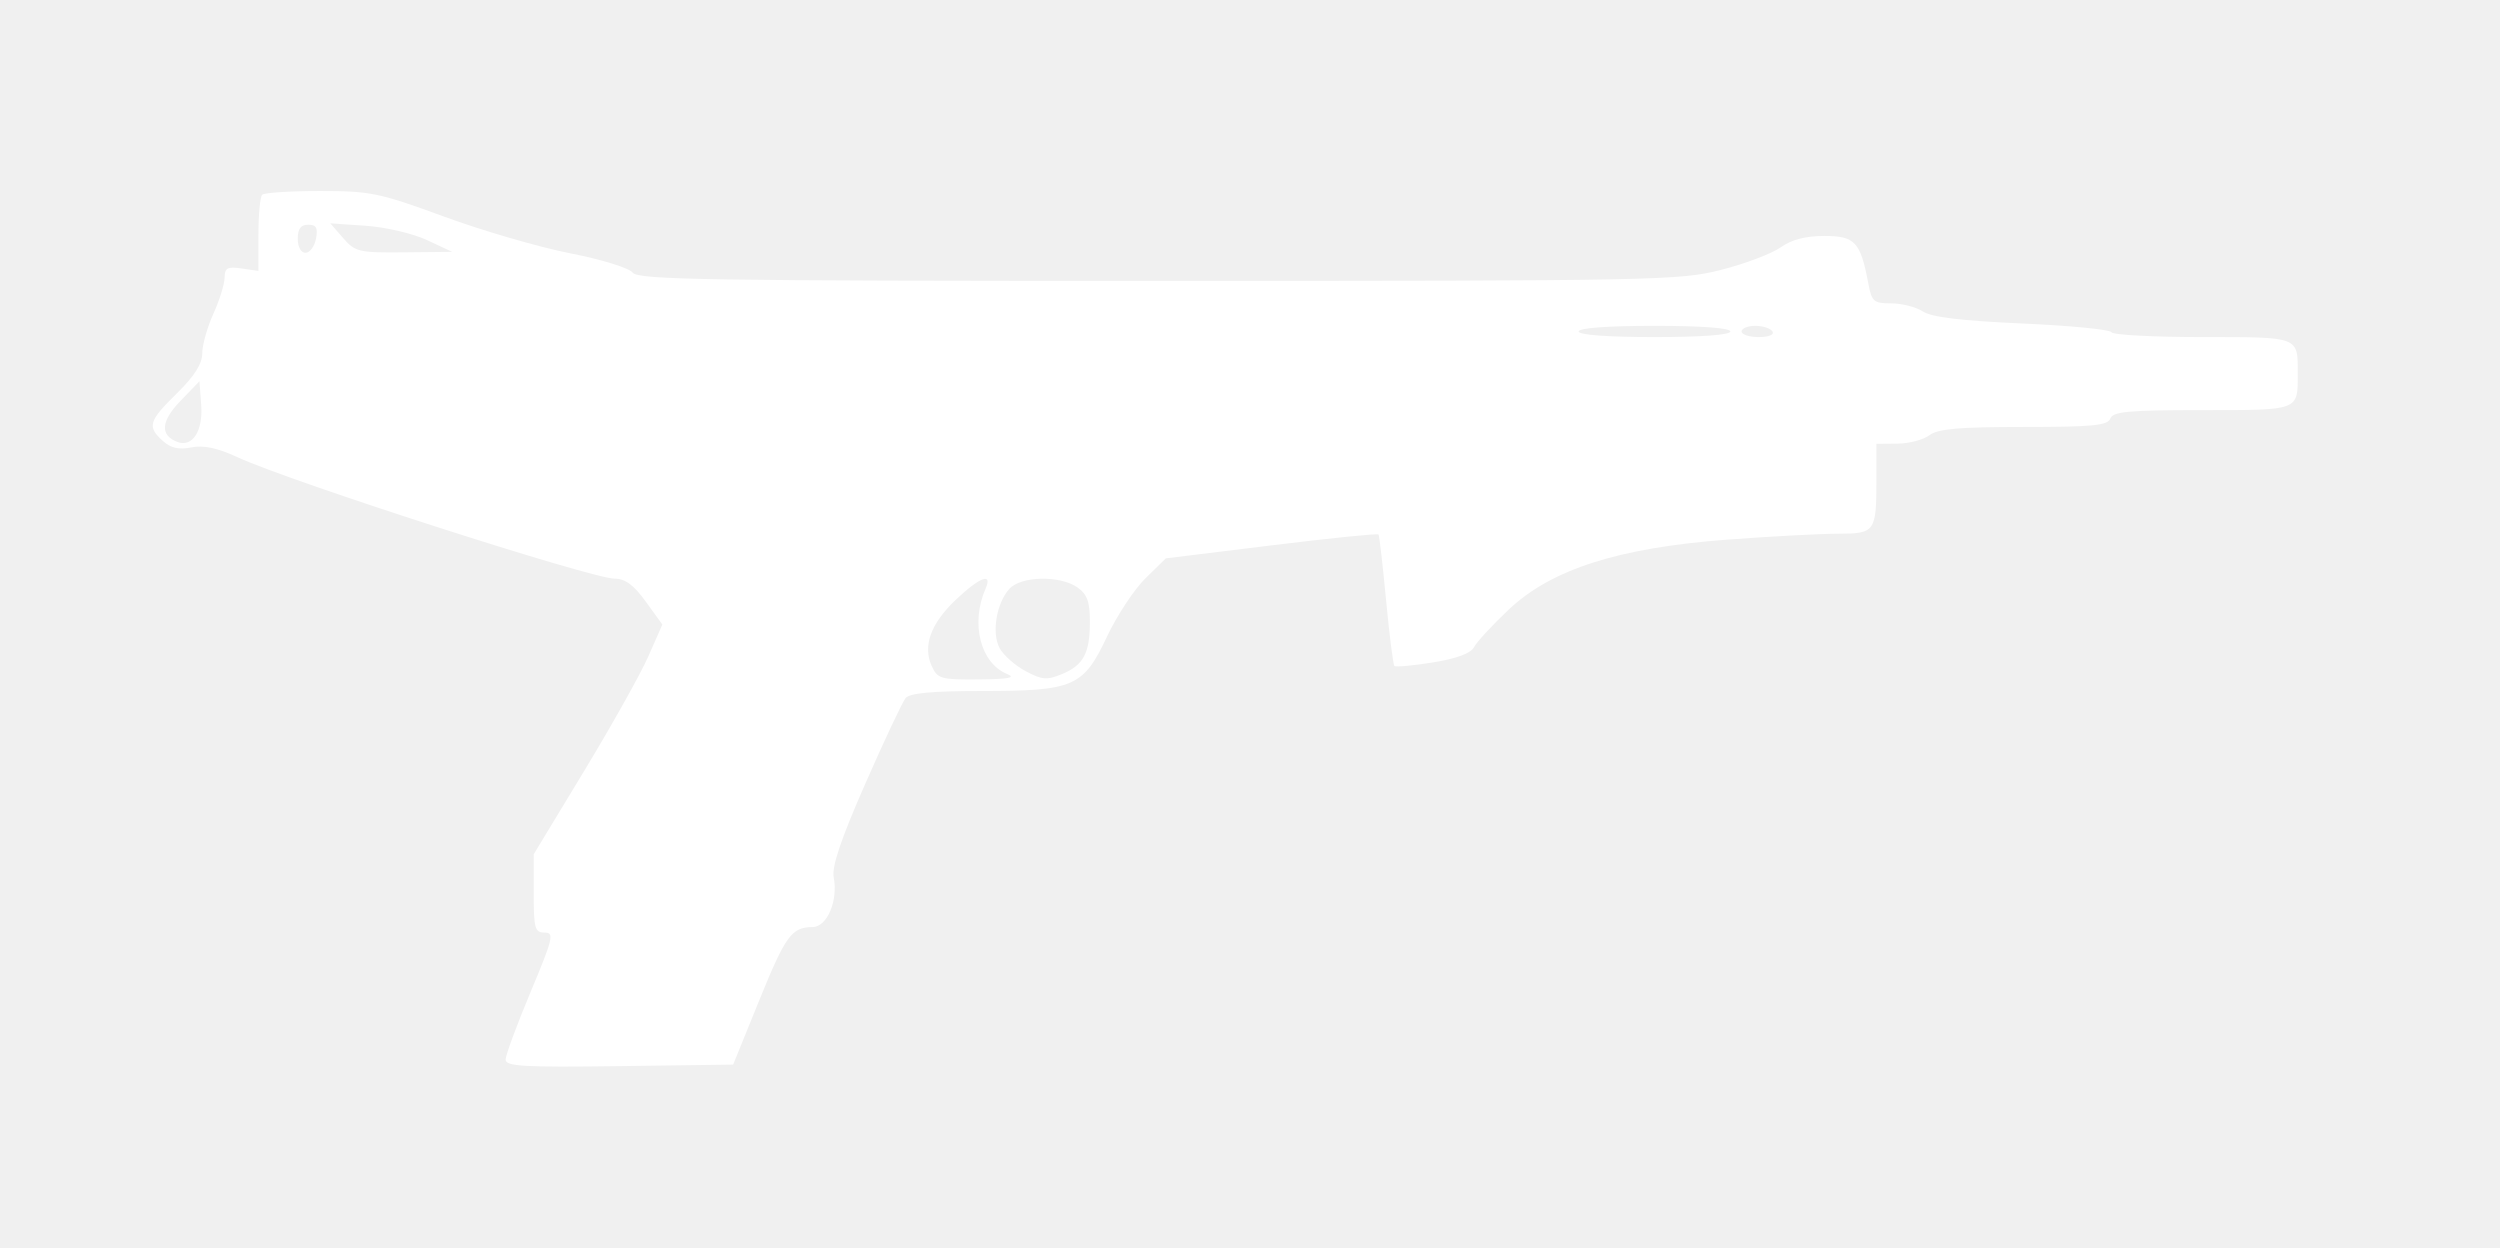
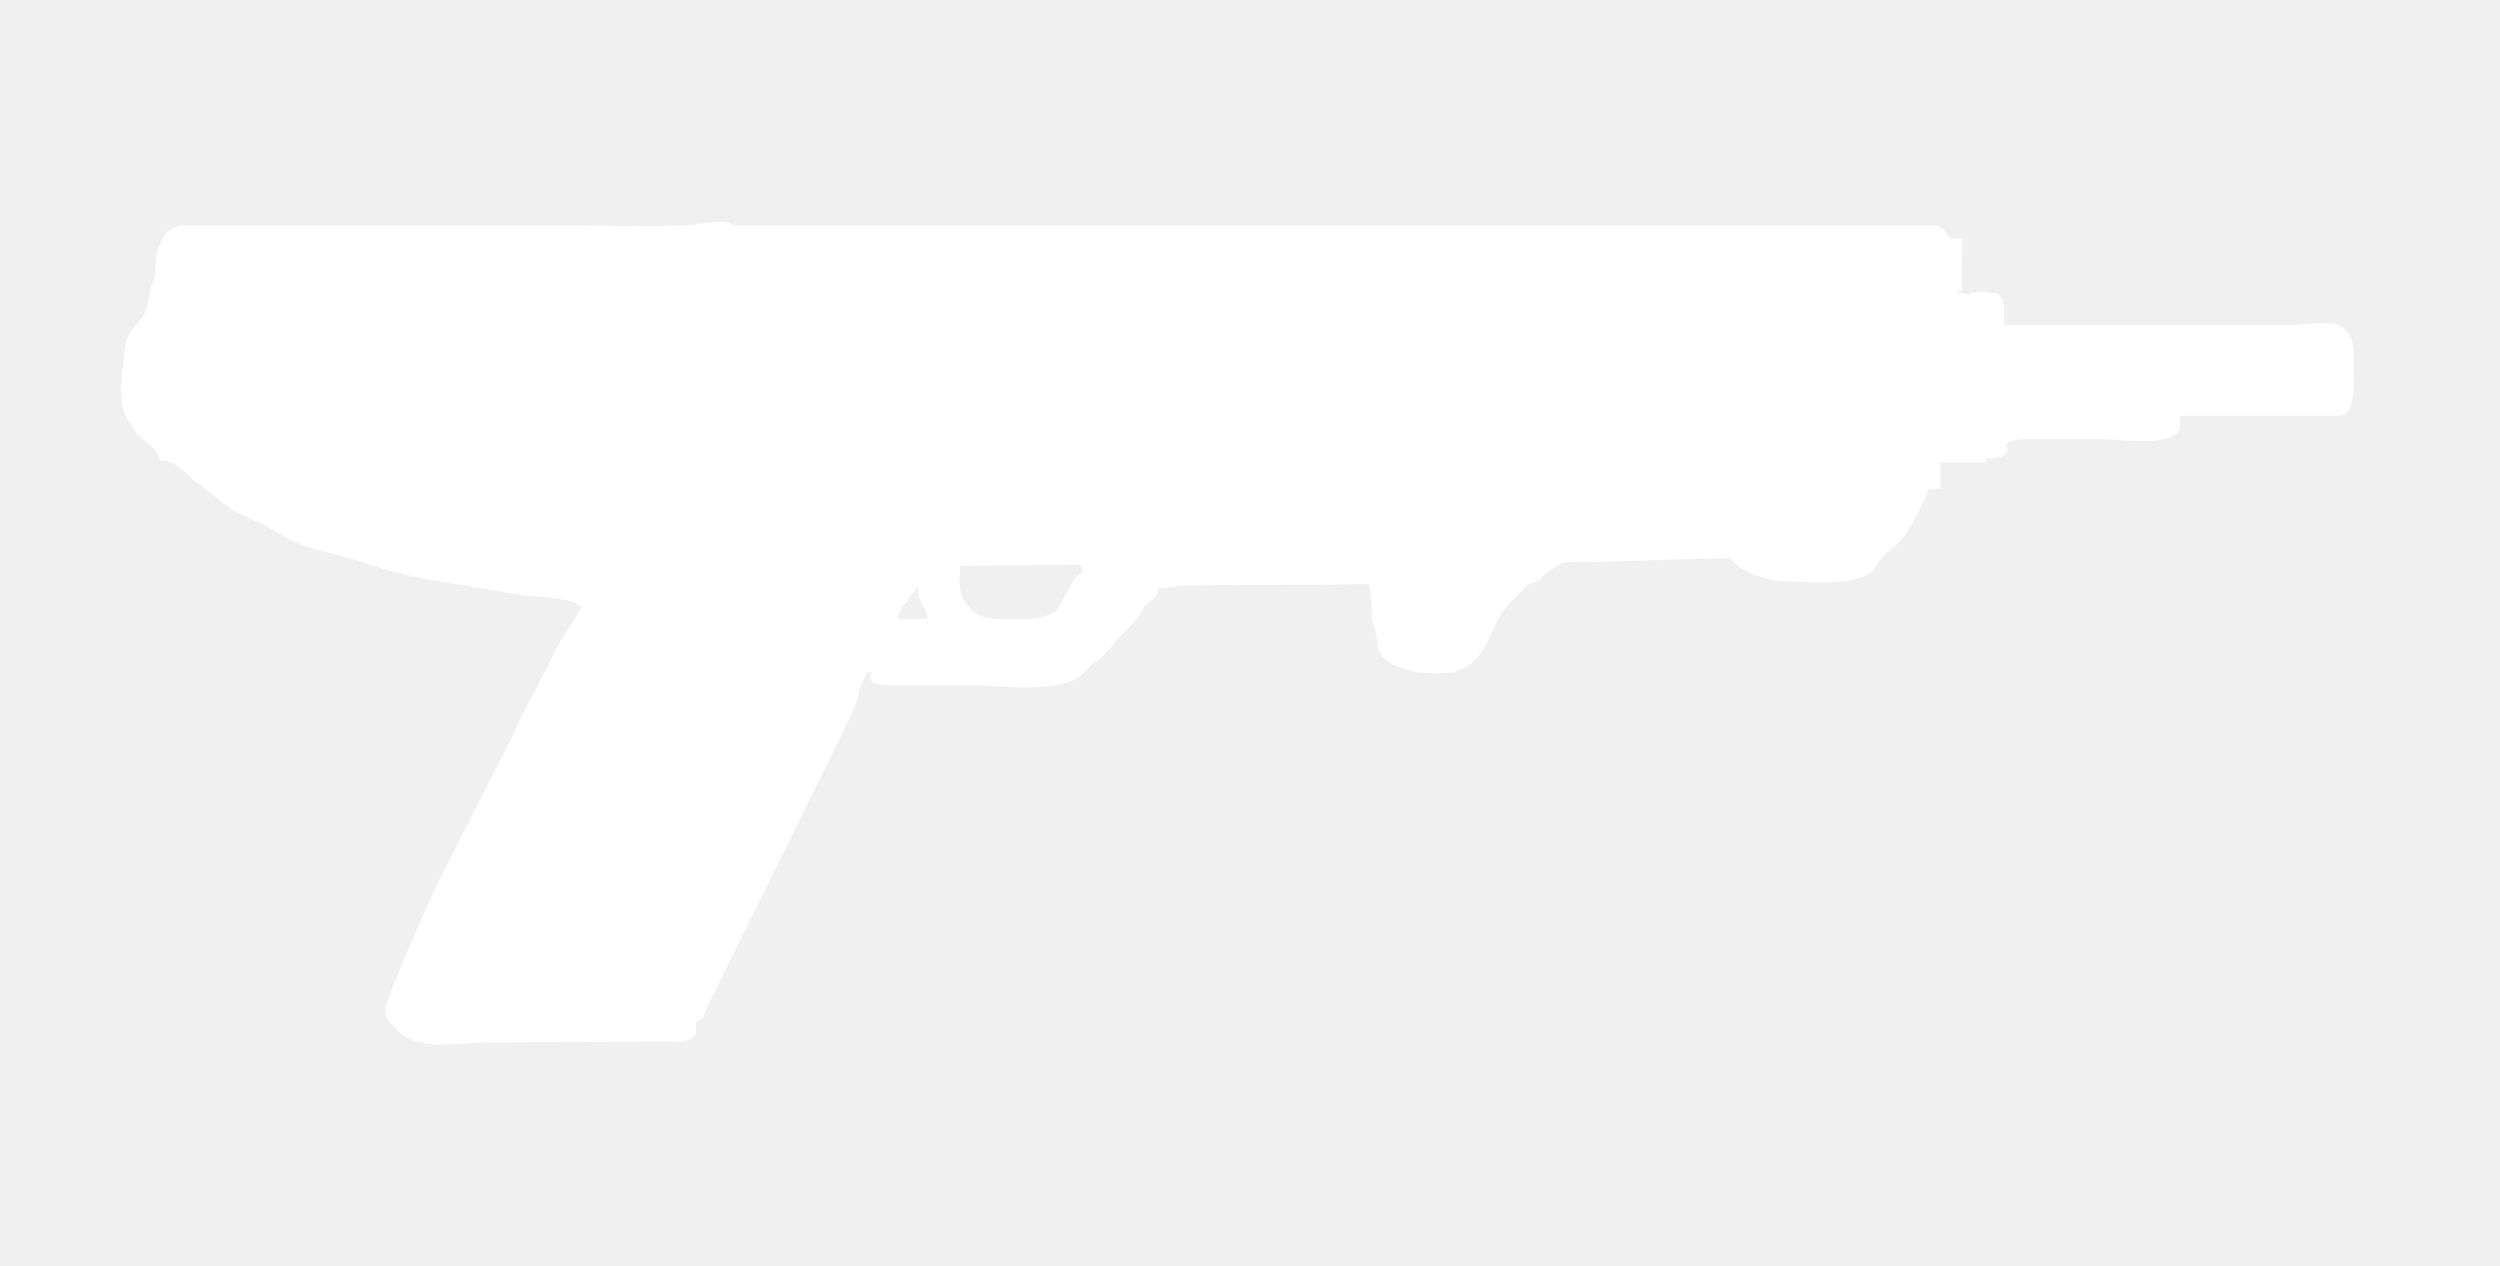
- <svg xmlns="http://www.w3.org/2000/svg" viewBox="0 0 445 222" version="1.1" fill="white">
-   <path d="M 46.667 34.667 C 46.300 35.033, 46 38.234, 46 41.780 L 46 48.227 43 47.787 C 40.493 47.419, 39.996 47.688, 39.978 49.423 C 39.966 50.565, 39.066 53.462, 37.978 55.859 C 36.890 58.257, 36 61.426, 36 62.901 C 36 64.759, 34.617 66.940, 31.500 70 C 26.449 74.957, 26.159 75.929, 28.973 78.475 C 30.391 79.759, 31.819 80.086, 34.054 79.639 C 36.241 79.202, 38.692 79.725, 42.331 81.408 C 51.670 85.726, 105.330 103, 109.403 103 C 111.277 103, 112.800 104.122, 114.945 107.082 L 117.902 111.165 115.403 116.832 C 114.029 119.950, 108.876 129.151, 103.952 137.280 L 95 152.060 95 159.030 C 95 165.259, 95.206 166, 96.938 166 C 98.698 166, 98.469 166.973, 94.438 176.593 C 91.997 182.419, 90 187.829, 90 188.614 C 90 189.813, 93.247 189.998, 110.250 189.771 L 130.500 189.500 135.111 178.145 C 139.830 166.522, 140.906 165.042, 144.652 165.015 C 147.220 164.997, 149.208 160.325, 148.403 156.201 C 148.027 154.275, 149.640 149.481, 154.020 139.504 C 157.399 131.806, 160.632 124.943, 161.204 124.254 C 161.936 123.372, 165.926 123, 174.655 123 C 191.147 123, 192.824 122.276, 197.035 113.340 C 198.808 109.578, 201.892 104.900, 203.888 102.944 L 207.518 99.388 226.309 97.077 C 236.643 95.806, 245.223 94.931, 245.374 95.133 C 245.525 95.335, 246.131 100.591, 246.720 106.812 C 247.309 113.034, 247.977 118.311, 248.204 118.538 C 248.431 118.765, 251.513 118.484, 255.053 117.914 C 259.299 117.230, 261.791 116.303, 262.378 115.189 C 262.867 114.260, 265.648 111.250, 268.559 108.500 C 276.157 101.321, 288.130 97.495, 307.534 96.047 C 315.252 95.471, 324.091 95, 327.177 95 C 333.764 95, 334 94.668, 334 85.418 L 334 79 337.750 78.968 C 339.813 78.951, 342.374 78.276, 343.441 77.468 C 344.945 76.330, 348.722 76, 360.223 76 C 372.491 76, 375.163 75.740, 375.638 74.500 C 376.116 73.254, 378.890 73, 392 73 C 409.385 73, 409 73.147, 409 66.500 C 409 59.852, 409.387 60, 391.976 60 C 383.281 60, 376.017 59.611, 375.833 59.135 C 375.650 58.659, 368.525 57.961, 360 57.583 C 349.134 57.102, 343.838 56.464, 342.285 55.448 C 341.067 54.652, 338.530 54, 336.646 54 C 333.509 54, 333.166 53.700, 332.549 50.411 C 331.172 43.070, 330.179 42, 324.744 42 C 321.391 42, 318.897 42.649, 316.964 44.026 C 315.399 45.140, 310.645 46.940, 306.400 48.026 C 298.987 49.922, 295.006 50, 206.200 50 C 125.881 50, 113.575 49.806, 112.610 48.526 C 111.987 47.698, 107.116 46.191, 101.500 45.090 C 96 44.011, 85.902 41.074, 79.059 38.564 C 67.494 34.321, 65.941 34, 56.976 34 C 51.673 34, 47.033 34.300, 46.667 34.667 M 53 42.500 C 53 43.962, 53.574 45, 54.383 45 C 55.144 45, 55.982 43.875, 56.245 42.500 C 56.616 40.558, 56.308 40, 54.861 40 C 53.543 40, 53 40.729, 53 42.500 M 61.080 42.377 C 63.223 44.842, 63.878 44.995, 71.930 44.916 L 80.500 44.831 76 42.730 C 73.525 41.574, 68.642 40.432, 65.150 40.191 L 58.800 39.754 61.080 42.377 M 281 59 C 281 59.617, 286.167 60, 294.500 60 C 302.833 60, 308 59.617, 308 59 C 308 58.383, 302.833 58, 294.500 58 C 286.167 58, 281 58.383, 281 59 M 310 59 C 310 59.550, 311.377 60, 313.059 60 C 314.844 60, 315.861 59.583, 315.500 59 C 315.160 58.450, 313.784 58, 312.441 58 C 311.098 58, 310 58.450, 310 59 M 32.118 71.368 C 28.640 74.967, 28.447 77.467, 31.555 78.659 C 34.247 79.693, 36.162 76.736, 35.815 72.083 L 35.500 67.867 32.118 71.368 M 170.118 106.773 C 165.652 111.021, 164.218 114.988, 165.852 118.574 C 166.879 120.828, 167.473 120.996, 174.229 120.937 C 179.470 120.891, 180.888 120.627, 179.308 119.990 C 174.505 118.056, 172.710 110.975, 175.445 104.750 C 176.724 101.838, 174.363 102.735, 170.118 106.773 M 179.667 104.816 C 177.356 107.369, 176.484 112.667, 177.929 115.368 C 178.591 116.605, 180.661 118.440, 182.528 119.445 C 185.458 121.023, 186.347 121.099, 189 120 C 192.882 118.392, 194 116.295, 194 110.622 C 194 107.097, 193.515 105.774, 191.777 104.557 C 188.673 102.382, 181.735 102.531, 179.667 104.816" stroke="none" fill-rule="evenodd" />
+ <svg xmlns="http://www.w3.org/2000/svg" version="1.1" x="0px" y="0px" width="79px" height="40px" viewBox="0.179 0 79 40" enable-background="new 0.179 0 79 40" xml:space="preserve">
+   <defs>
+ </defs>
+   <path fill="#ffffff" d="M16.496,23.018c0-0.12,1.014-1.983,1.082-2.145c0.25-0.584,0.646-1.114,0.982-1.677c-0.309-0.308-1.252-0.33-1.68-0.368  c-0.594-0.054-1.141-0.193-1.758-0.287c-1.076-0.165-2.322-0.357-3.357-0.737c-0.855-0.315-1.957-0.406-2.762-0.942  c-0.408-0.272-0.896-0.453-1.291-0.655c-0.469-0.241-0.855-0.652-1.287-0.94C6.1,15.047,5.682,14.455,5.219,14.57  c0.057-0.348-0.553-0.652-0.736-0.9c-0.186-0.25-0.396-0.568-0.449-0.9c-0.043-0.265-0.045-0.676,0-0.942  c0.049-0.311,0.059-0.665,0.121-0.981c0.08-0.387,0.387-0.593,0.574-0.9c0.195-0.32,0.115-0.682,0.266-0.982  c0.129-0.258,0.078-0.683,0.143-0.941c0.084-0.326,0.26-0.873,0.697-0.86V7.122c3.945,0,7.891,0,11.836,0  c1.395,0,2.801,0.053,4.193-0.001C22.229,7.106,22.688,7,23,7c0.166,0,0.301,0.123,0.424,0.123c0.271,0,0.547,0,0.818,0  c9.039,0,18.078,0,27.115,0c2.584,0,5.168,0,7.75,0c0.598,0,1.197,0,1.795,0c0.119,0,0.242,0,0.363,0  c0.172,0,0.33,0.087,0.408,0.246c0.117,0.231,0.256,0.163,0.514,0.163c0,0.563-0.039,1.099,0,1.637h-0.164V9.25  c0.117-0.015,0.238,0.014,0.328,0.083c0.178-0.154,0.602-0.126,0.816-0.042V9.25c0.457,0.045,0.328,0.702,0.328,1.023  c1.834,0,3.668,0,5.502,0c1.213,0,2.426,0,3.637,0c0.318,0,1.32-0.183,1.584,0.082c0.34,0.343,0.328,0.478,0.328,0.983  c0,0.336,0.031,0.69,0,1.023c-0.031,0.279-0.057,0.778-0.469,0.778c-1.066,0-2.133,0-3.197,0c-0.607,0-1.213,0-1.818,0  c0,0.149,0,0.301,0,0.45H69.02c-0.18,0.539-1.908,0.287-2.385,0.287c-0.766,0-1.533,0-2.303,0c-0.303,0-0.549-0.003-0.795,0.164  c0.307,0.377-0.33,0.469-0.613,0.45v0.123H61.49c0,0.272,0,0.546,0,0.818l-0.369,0.041c-0.184,0.457-0.393,0.877-0.652,1.31  c-0.252,0.42-0.82,0.736-1.002,1.105c-0.34,0.684-2.078,0.492-2.682,0.492c-0.67,0-1.504-0.215-1.924-0.737  c-1.713,0.015-3.469,0.122-5.146,0.122c-0.221,0-0.467,0.21-0.645,0.328c-0.105,0.071-0.148,0.091-0.205,0.205  c-0.047,0.093-0.324,0.098-0.428,0.204c-0.299,0.3-0.635,0.597-0.861,0.983c-0.406,0.692-0.549,1.514-1.434,1.74  c-0.65,0.165-2.453,0.019-2.453-0.962c0-0.293-0.15-0.584-0.164-0.9c-0.018-0.321-0.008-0.609-0.084-0.9  c-1.258,0.008-2.516,0.016-3.773,0.025c-0.693,0.003-1.387,0.009-2.082,0.013c-0.273,0.002-0.553,0.115-0.814,0.085  c0.006,0.358-0.348,0.409-0.471,0.655c-0.152,0.308-0.381,0.526-0.633,0.778c-0.232,0.232-0.438,0.517-0.697,0.776  c-0.143,0.146-0.338,0.184-0.43,0.368c0.01-0.016-0.318,0.272-0.346,0.288c-0.904,0.452-2.414,0.205-3.479,0.205  c-0.813,0-1.627,0-2.439,0c-0.252,0-0.762-0.042-0.549-0.41h-0.164c-0.047,0.233-0.246,0.432-0.246,0.655  c0,0.169-0.168,0.5-0.246,0.696c-0.092,0.234-4.371,8.874-4.439,9.003c-0.238,0.458-0.158,0.603-0.365,0.638  c-0.248,0.041,0.025,0.341-0.166,0.528c-0.223,0.218-0.613,0.146-0.93,0.147c-1.883,0.01-3.768,0.02-5.65,0.03  c-0.711,0.002-2.037,0.241-2.607-0.238c-0.193-0.162-0.572-0.479-0.572-0.736c0-0.371,1.439-3.585,1.701-4.122L16.496,23.018z   M34.318,17.885v-0.041l-3.807,0.041c0,0.342-0.059,0.767,0.121,1.064c0.363,0.605,0.732,0.615,1.467,0.615  c0.469,0,1.334,0.048,1.584-0.451c0.115-0.234,0.471-0.982,0.715-1.023C34.387,18.02,34.357,17.947,34.318,17.885 M29.201,18.581  v-0.083c-0.068,0.094-0.146,0.203-0.203,0.287h-0.043c-0.014,0.044-0.025,0.08-0.041,0.124h-0.039  c-0.016,0.044-0.027,0.079-0.043,0.123c-0.16,0.113-0.258,0.327-0.287,0.532h0.941C29.5,19.241,29.146,19.002,29.201,18.581" />
+   <rect id="sliceCopy_x5F_37_1_" x="78.561" fill="none" width="53.106" height="40" />
+   <rect id="sliceCopy_x5F_36_1_" fill="none" width="78.561" height="40" />
</svg>
